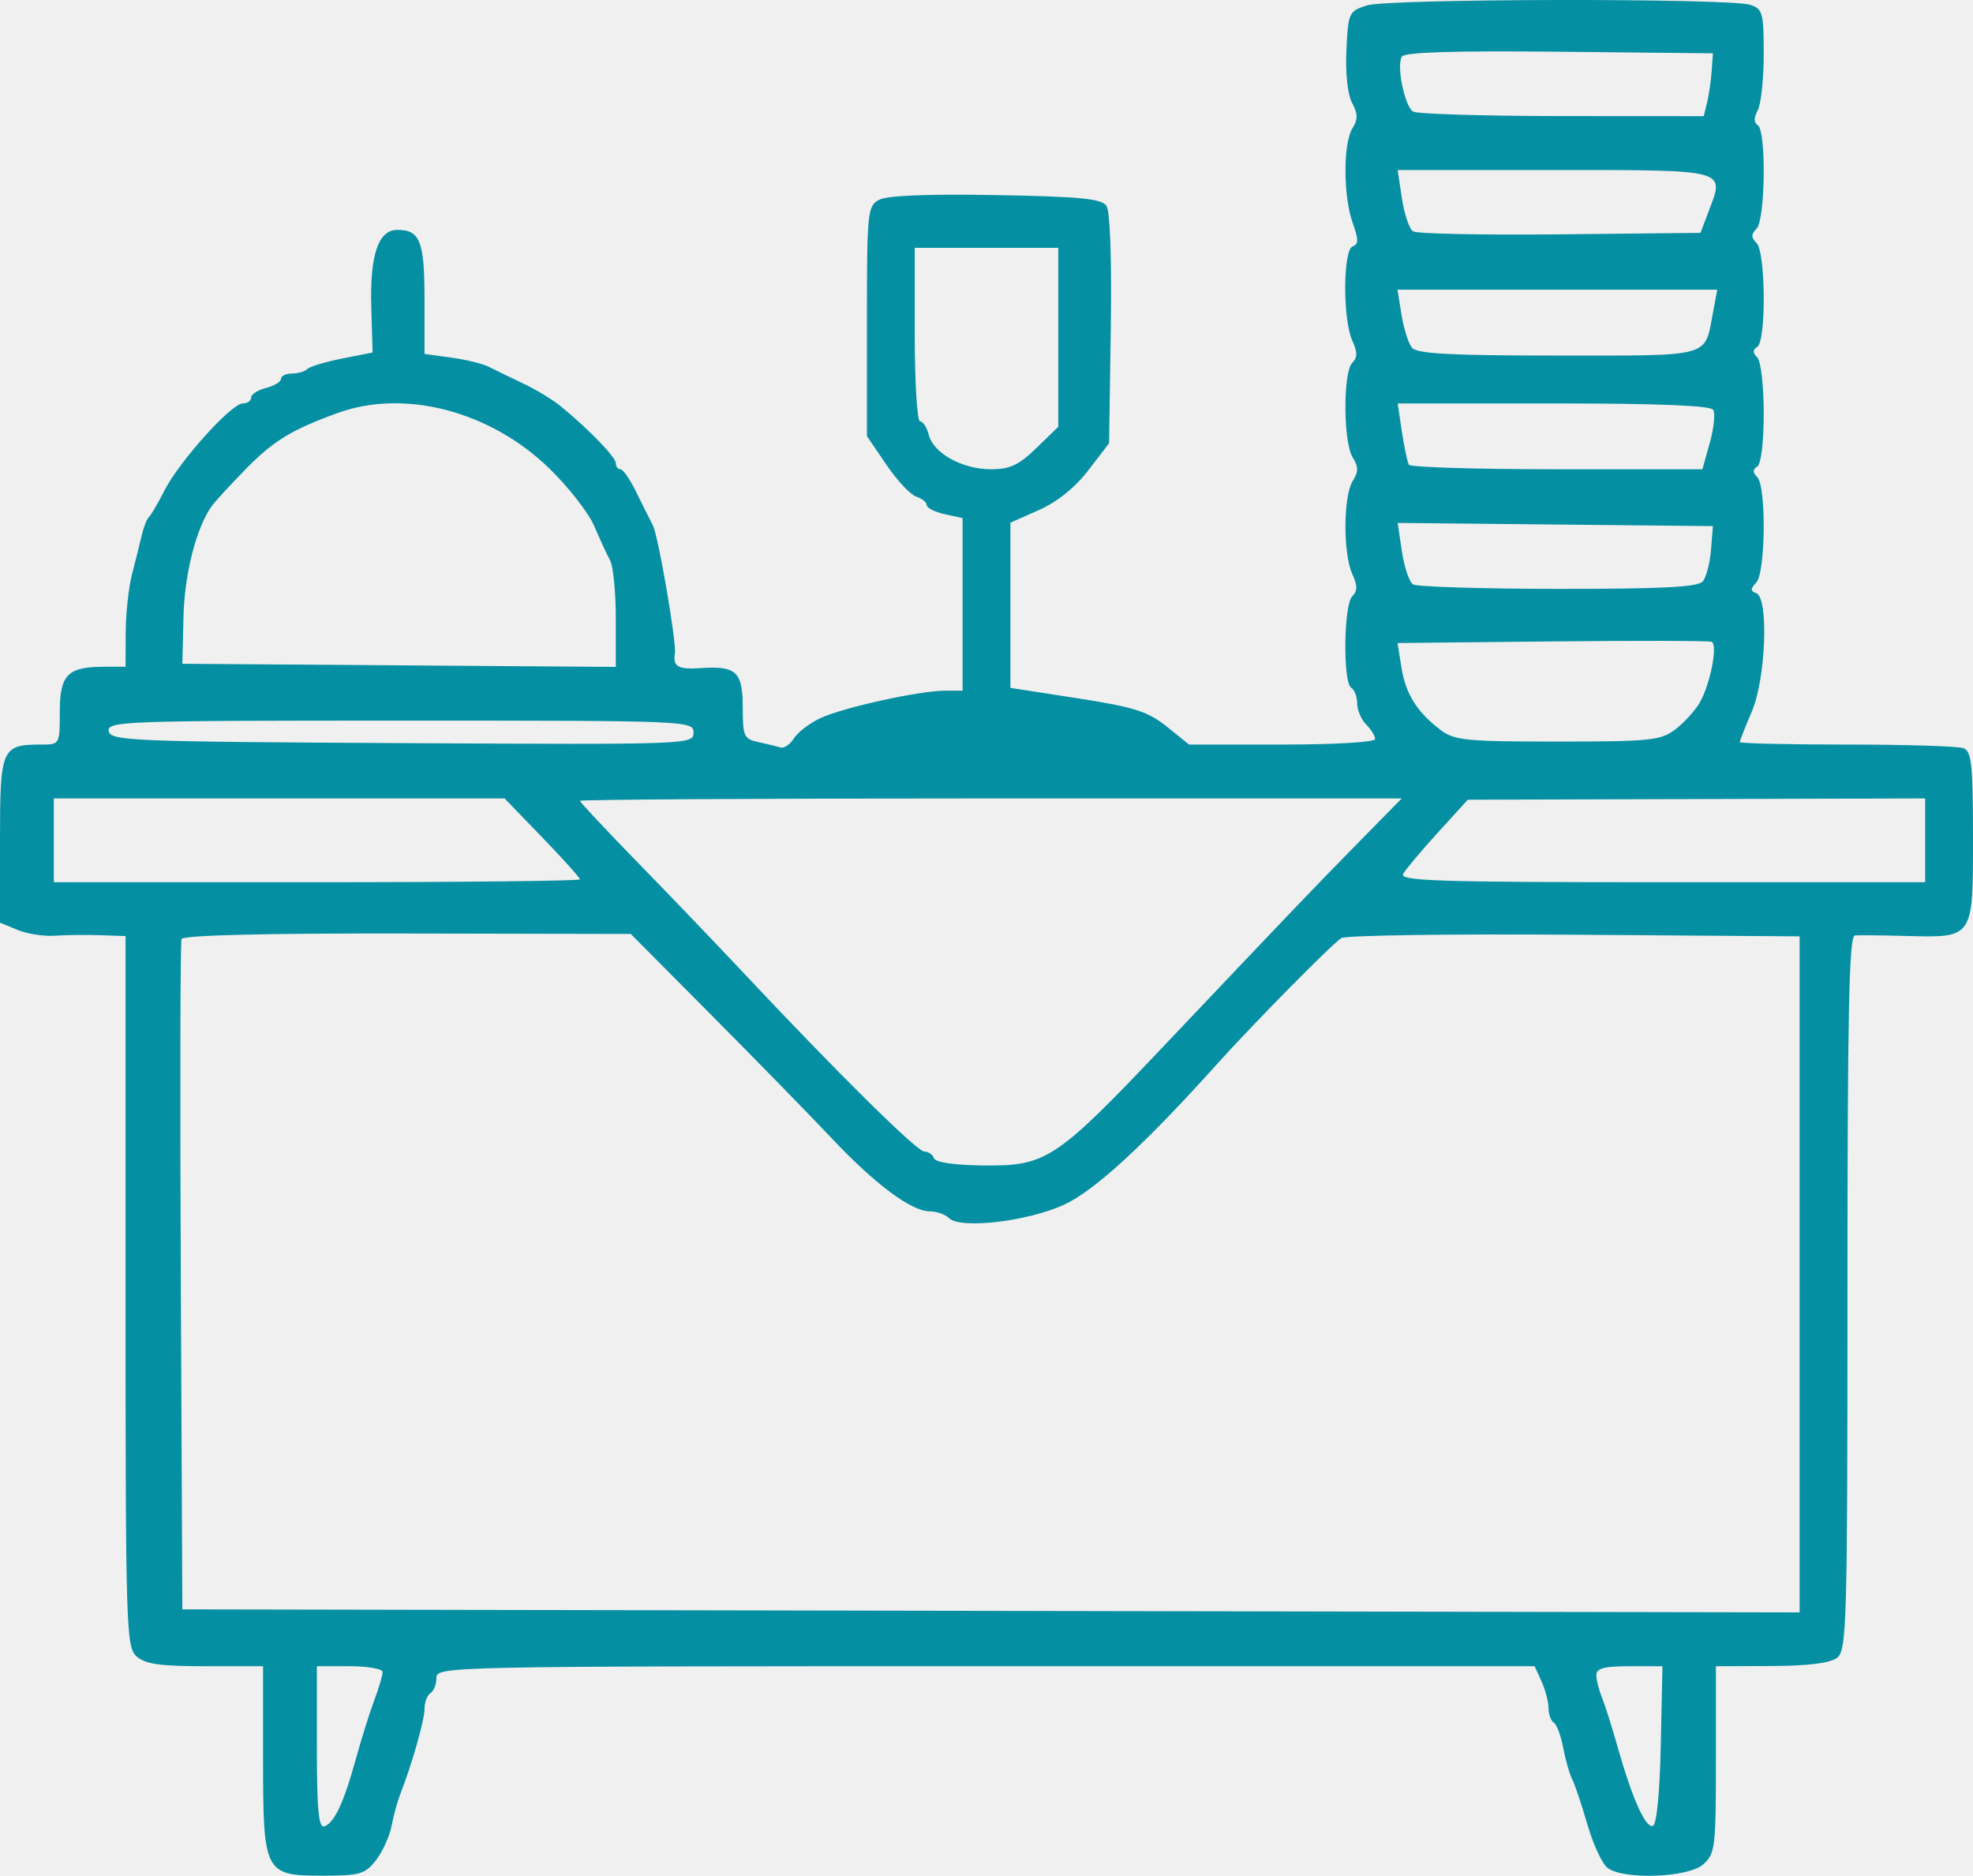
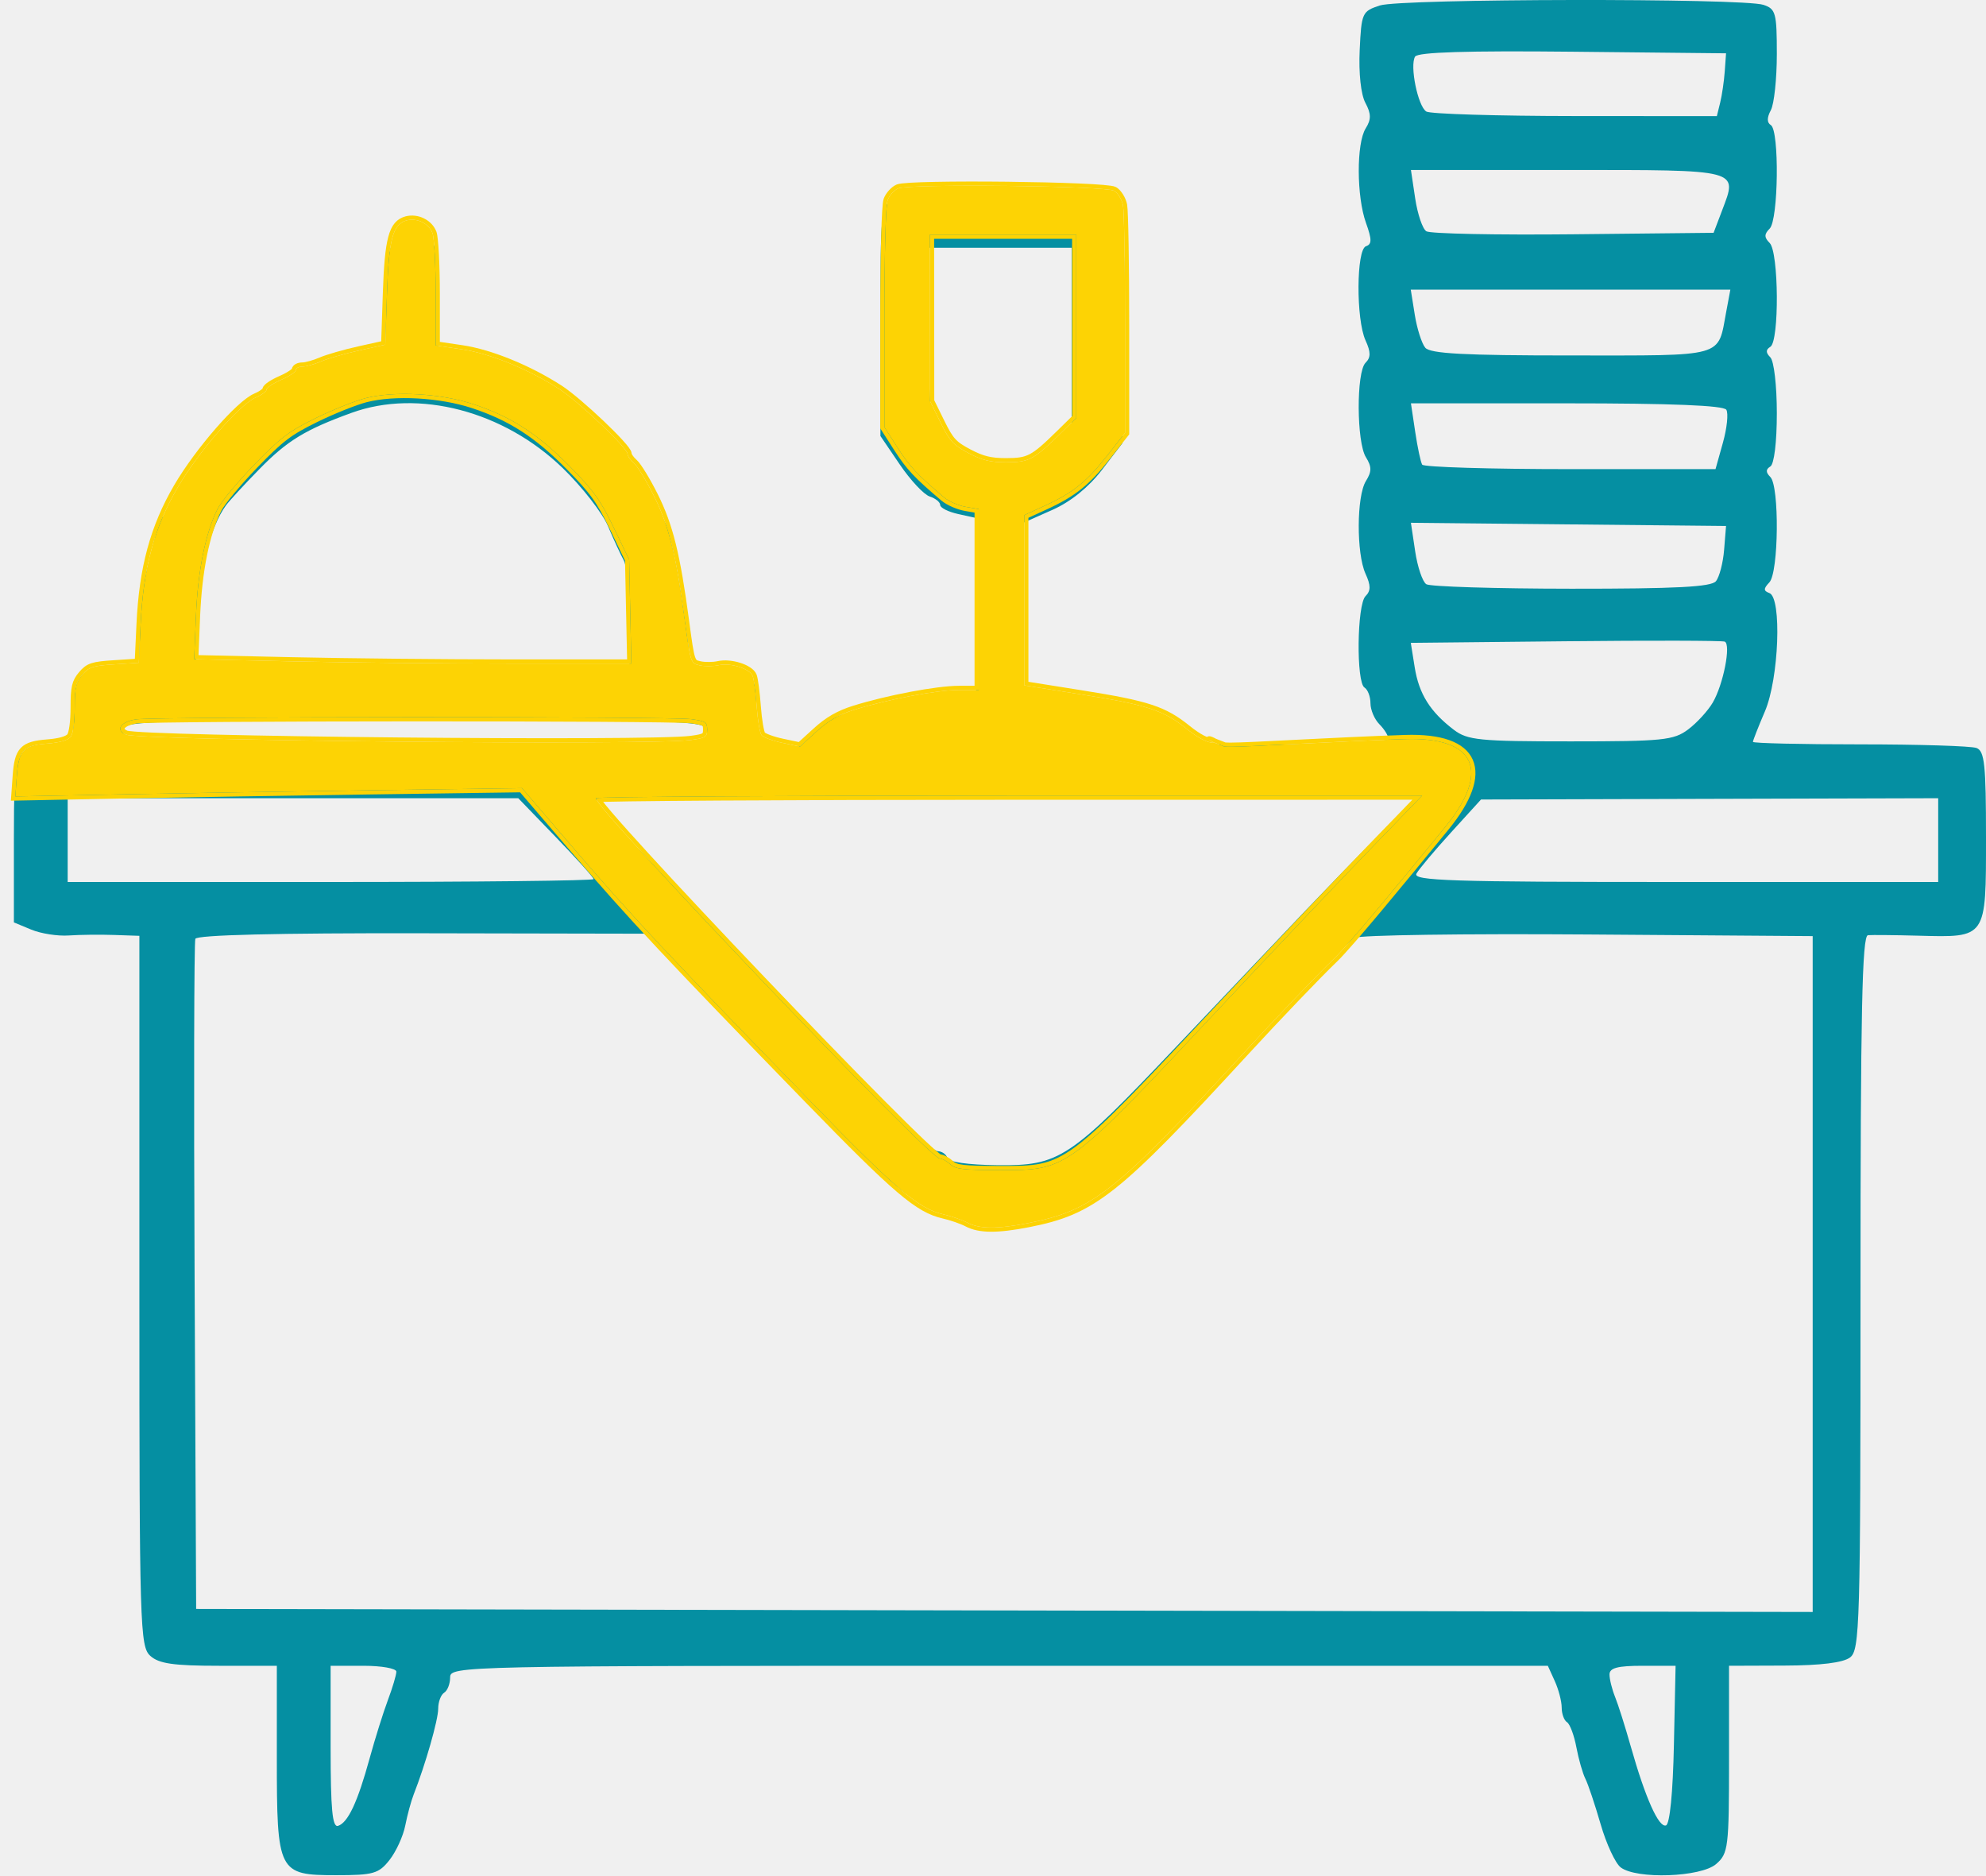
- <svg xmlns="http://www.w3.org/2000/svg" width="142" height="135" viewBox="0 0 142 135" fill="none">
-   <path fill-rule="evenodd" clip-rule="evenodd" d="M98.364 0.392C97.079 0.808 97.029 0.918 96.903 3.608C96.825 5.268 96.99 6.801 97.313 7.403C97.735 8.194 97.74 8.593 97.335 9.242C96.661 10.323 96.672 14.138 97.356 16.045C97.786 17.245 97.786 17.582 97.356 17.727C96.656 17.962 96.632 22.985 97.323 24.503C97.709 25.352 97.709 25.731 97.323 26.117C96.653 26.788 96.674 31.83 97.352 32.917C97.777 33.598 97.777 33.947 97.352 34.628C96.676 35.711 96.659 39.842 97.323 41.301C97.709 42.149 97.709 42.529 97.323 42.915C96.706 43.533 96.643 49.119 97.249 49.494C97.485 49.64 97.679 50.15 97.679 50.626C97.679 51.103 97.969 51.784 98.324 52.139C98.679 52.495 98.97 52.966 98.97 53.185C98.97 53.414 96.108 53.585 92.275 53.585H85.58L83.975 52.294C82.612 51.198 81.644 50.891 77.546 50.254L72.721 49.505V43.562V37.619L74.78 36.704C76.089 36.123 77.381 35.082 78.33 33.846L79.821 31.902L79.944 23.684C80.018 18.721 79.897 15.211 79.638 14.821C79.29 14.297 77.788 14.149 71.685 14.04C66.786 13.952 63.853 14.07 63.278 14.378C62.434 14.83 62.394 15.22 62.394 23.119V31.386L63.792 33.443C64.561 34.575 65.529 35.61 65.944 35.742C66.358 35.876 66.697 36.15 66.697 36.352C66.697 36.554 67.278 36.847 67.988 37.003L69.279 37.287V43.498V49.709H68.016C66.167 49.709 60.679 50.917 59.046 51.683C58.27 52.048 57.413 52.702 57.141 53.138C56.869 53.574 56.439 53.869 56.185 53.794C55.932 53.719 55.214 53.546 54.59 53.41C53.545 53.183 53.457 52.991 53.457 50.954C53.457 48.347 53 47.91 50.453 48.083C48.795 48.196 48.421 47.983 48.574 47.016C48.697 46.239 47.375 38.552 46.992 37.816C46.758 37.369 46.212 36.276 45.777 35.388C45.342 34.499 44.837 33.772 44.654 33.772C44.471 33.772 44.321 33.575 44.321 33.334C44.321 32.902 42.421 30.936 40.374 29.25C39.799 28.776 38.564 28.028 37.629 27.587C36.695 27.146 35.587 26.609 35.168 26.393C34.749 26.177 33.538 25.882 32.478 25.736L30.552 25.472V21.524C30.552 17.36 30.231 16.544 28.598 16.544C27.224 16.544 26.613 18.359 26.722 22.11L26.817 25.37L24.626 25.802C23.421 26.04 22.293 26.38 22.118 26.558C21.945 26.735 21.447 26.881 21.013 26.881C20.579 26.881 20.224 27.054 20.224 27.265C20.224 27.476 19.74 27.771 19.148 27.919C18.557 28.068 18.073 28.38 18.073 28.612C18.073 28.845 17.802 29.035 17.47 29.035C16.652 29.035 12.896 33.215 11.833 35.307C11.36 36.24 10.857 37.1 10.714 37.218C10.572 37.337 10.343 37.918 10.206 38.51C10.069 39.102 9.755 40.362 9.507 41.31C9.259 42.258 9.052 44.148 9.047 45.509L9.036 47.986H7.502C4.866 47.986 4.303 48.558 4.303 51.231C4.303 53.571 4.295 53.585 2.984 53.585C0.108 53.585 0 53.834 0 60.44V66.402L1.256 66.923C1.947 67.209 3.157 67.398 3.945 67.343C4.734 67.288 6.202 67.271 7.208 67.306L9.036 67.368V92.929C9.036 117.145 9.078 118.528 9.823 119.203C10.441 119.763 11.503 119.916 14.772 119.916H18.933V126.496C18.933 134.813 19.023 134.991 23.23 134.991C25.885 134.991 26.274 134.879 27.048 133.894C27.522 133.29 28.032 132.176 28.18 131.417C28.329 130.658 28.602 129.65 28.788 129.176C29.635 127.018 30.552 123.812 30.552 123.006C30.552 122.519 30.745 122 30.982 121.854C31.218 121.708 31.412 121.212 31.412 120.752C31.412 119.93 32.099 119.916 70.931 119.916H110.45L110.949 121.013C111.224 121.616 111.448 122.477 111.448 122.926C111.448 123.374 111.62 123.848 111.83 123.977C112.04 124.107 112.343 124.918 112.505 125.779C112.666 126.64 112.958 127.659 113.152 128.045C113.347 128.43 113.842 129.905 114.252 131.321C114.662 132.738 115.312 134.137 115.697 134.43C116.84 135.301 121.476 135.137 122.57 134.187C123.445 133.427 123.497 133.006 123.497 126.649V119.916L127.477 119.902C130.103 119.893 131.714 119.694 132.211 119.316C132.913 118.783 132.964 117.016 132.964 93.056C132.964 72.818 133.078 67.358 133.501 67.322C133.798 67.297 135.425 67.313 137.119 67.358C142.062 67.491 142 67.581 142 60.292C142 55.051 141.896 54.068 141.319 53.847C140.945 53.703 137.169 53.585 132.928 53.585C128.688 53.585 125.218 53.504 125.218 53.406C125.218 53.307 125.605 52.322 126.079 51.216C127.091 48.853 127.312 43.026 126.401 42.692C125.971 42.534 125.971 42.38 126.401 41.924C127.074 41.21 127.132 34.999 126.472 34.338C126.135 34.001 126.135 33.789 126.472 33.58C126.747 33.41 126.939 31.833 126.939 29.741C126.939 27.76 126.733 25.985 126.472 25.724C126.135 25.386 126.135 25.174 126.472 24.966C127.124 24.562 127.082 18.151 126.423 17.491C126.022 17.09 126.022 16.859 126.423 16.458C127.056 15.824 127.129 9.39 126.508 9.005C126.219 8.827 126.219 8.471 126.508 7.932C126.745 7.488 126.939 5.671 126.939 3.895C126.939 0.927 126.861 0.64 125.971 0.348C124.476 -0.142 99.894 -0.103 98.364 0.392ZM100.893 4.074C100.495 4.718 101.09 7.642 101.699 8.029C101.973 8.204 106.792 8.35 112.408 8.354L122.62 8.36L122.859 7.391C122.99 6.858 123.139 5.84 123.19 5.13L123.282 3.838L112.231 3.723C104.656 3.644 101.091 3.754 100.893 4.074ZM100.899 14.283C101.068 15.408 101.428 16.473 101.701 16.649C101.974 16.826 106.74 16.923 112.291 16.865L122.386 16.759L122.993 15.16C124.131 12.167 124.396 12.237 111.843 12.237H100.593L100.899 14.283ZM65.836 24.081C65.836 27.516 66.009 30.327 66.22 30.327C66.431 30.327 66.713 30.765 66.848 31.3C67.179 32.621 69.263 33.772 71.323 33.772C72.684 33.772 73.331 33.47 74.592 32.244L76.164 30.716V24.276V17.836H71H65.836V24.081ZM100.87 22.66C101.029 23.655 101.368 24.721 101.623 25.029C101.98 25.459 104.416 25.589 112.131 25.589C123.328 25.589 122.67 25.774 123.292 22.458L123.593 20.851H112.087H100.581L100.87 22.66ZM24.312 29.72C20.995 30.923 19.689 31.718 17.706 33.741C16.606 34.864 15.506 36.057 15.262 36.392C14.136 37.94 13.279 41.277 13.204 44.411L13.124 47.771L28.723 47.884L44.321 47.997V44.54C44.321 42.639 44.137 40.746 43.912 40.335C43.687 39.923 43.173 38.812 42.771 37.864C42.369 36.917 40.908 35.044 39.525 33.703C35.278 29.586 29.123 27.974 24.312 29.72ZM100.899 31.08C101.067 32.206 101.294 33.272 101.403 33.449C101.513 33.627 106.31 33.772 112.063 33.772H122.524L123.057 31.868C123.35 30.821 123.461 29.755 123.303 29.499C123.109 29.186 119.362 29.035 111.804 29.035H100.593L100.899 31.08ZM100.898 39.687C101.067 40.817 101.428 41.883 101.701 42.057C101.974 42.231 106.675 42.376 112.149 42.38C119.655 42.385 122.212 42.253 122.552 41.842C122.801 41.542 123.067 40.525 123.143 39.581L123.282 37.864L111.936 37.749L100.591 37.634L100.898 39.687ZM111.717 46.163L100.583 46.278L100.864 48.036C101.17 49.951 101.974 51.237 103.678 52.533C104.668 53.286 105.514 53.37 112.094 53.37C118.74 53.37 119.514 53.291 120.556 52.509C121.187 52.035 121.985 51.163 122.33 50.57C123.089 49.264 123.653 46.385 123.188 46.189C123.003 46.112 117.841 46.099 111.717 46.163ZM7.827 52.616C7.963 53.32 9.364 53.377 28.944 53.482C49.698 53.592 49.915 53.584 49.915 52.728C49.915 51.873 49.662 51.862 28.799 51.862C8.92 51.862 7.691 51.907 7.827 52.616ZM3.873 60.477V63.492H22.806C33.219 63.492 41.739 63.399 41.739 63.285C41.739 63.171 40.52 61.814 39.029 60.27L36.318 57.462H20.096H3.873V60.477ZM41.739 57.635C41.739 57.73 43.627 59.744 45.935 62.11C48.242 64.477 51.651 68.033 53.509 70.013C60.233 77.179 65.996 82.874 66.52 82.874C66.814 82.874 67.128 83.092 67.216 83.357C67.316 83.656 68.687 83.855 70.802 83.878C75.293 83.928 76.01 83.454 83.694 75.349C93.065 65.463 94.535 63.926 97.817 60.584L100.885 57.462H71.312C55.047 57.462 41.739 57.54 41.739 57.635ZM103.488 59.917C102.305 61.217 101.181 62.553 100.992 62.886C100.699 63.403 103.437 63.492 119.603 63.492H138.558V60.477V57.462L122.098 57.508L105.639 57.555L103.488 59.917ZM13.065 67.584C12.975 67.821 12.951 78.772 13.012 91.919L13.124 115.824L71.323 115.933L129.521 116.042V91.716V67.389L113.353 67.271C104.461 67.206 96.898 67.314 96.547 67.511C95.955 67.843 90.225 73.648 87.547 76.629C82.406 82.35 78.772 85.692 76.599 86.694C73.963 87.91 69.111 88.477 68.298 87.664C68.033 87.399 67.415 87.181 66.926 87.181C65.595 87.181 62.979 85.231 59.828 81.889C58.281 80.248 54.401 76.275 51.206 73.06L45.397 67.215L29.314 67.184C18.96 67.164 13.172 67.306 13.065 67.584ZM22.806 125.766C22.806 130.255 22.931 131.575 23.344 131.439C24.06 131.202 24.751 129.725 25.611 126.592C26.002 125.171 26.595 123.277 26.93 122.384C27.265 121.491 27.539 120.57 27.539 120.338C27.539 120.106 26.474 119.916 25.173 119.916H22.806V125.766ZM114.891 120.542C114.891 120.886 115.072 121.613 115.292 122.157C115.513 122.701 116.022 124.309 116.424 125.73C117.465 129.413 118.434 131.583 118.957 131.409C119.234 131.317 119.456 129.062 119.529 125.587L119.649 119.916H117.27C115.477 119.916 114.891 120.07 114.891 120.542Z" fill="#058FA2" />
+ <svg xmlns="http://www.w3.org/2000/svg" width="143" height="135" viewBox="0 0 143 135" fill="none">
+   <path fill-rule="evenodd" clip-rule="evenodd" d="M99.364 0.392C98.079 0.808 98.029 0.918 97.903 3.608C97.825 5.268 97.99 6.801 98.313 7.403C98.735 8.194 98.74 8.593 98.335 9.242C97.661 10.323 97.672 14.138 98.356 16.045C98.786 17.245 98.786 17.582 98.356 17.727C97.656 17.962 97.632 22.985 98.323 24.503C98.709 25.352 98.709 25.731 98.323 26.117C97.653 26.788 97.674 31.83 98.352 32.917C98.777 33.598 98.777 33.947 98.352 34.628C97.676 35.711 97.659 39.842 98.323 41.301C98.709 42.149 98.709 42.529 98.323 42.915C97.706 43.533 97.643 49.119 98.249 49.494C98.485 49.64 98.679 50.15 98.679 50.626C98.679 51.103 98.969 51.784 99.324 52.139C99.679 52.495 99.97 52.966 99.97 53.185C99.97 53.414 97.108 53.585 93.275 53.585H86.58L84.975 52.294C83.612 51.198 82.644 50.891 78.546 50.254L73.721 49.505V43.562V37.619L75.78 36.704C77.089 36.123 78.381 35.082 79.33 33.846L80.821 31.902L80.944 23.684C81.018 18.721 80.897 15.211 80.638 14.821C80.29 14.297 78.788 14.149 72.685 14.04C67.786 13.952 64.853 14.07 64.278 14.378C63.434 14.83 63.394 15.22 63.394 23.119V31.386L64.792 33.443C65.561 34.575 66.529 35.61 66.944 35.742C67.358 35.876 67.697 36.15 67.697 36.352C67.697 36.554 68.278 36.847 68.988 37.003L70.279 37.287V43.498V49.709H69.016C67.167 49.709 61.679 50.917 60.046 51.683C59.27 52.048 58.413 52.702 58.141 53.138C57.869 53.574 57.439 53.869 57.185 53.794C56.932 53.719 56.214 53.546 55.59 53.41C54.545 53.183 54.457 52.991 54.457 50.954C54.457 48.347 54 47.91 51.453 48.083C49.795 48.196 49.421 47.983 49.574 47.016C49.697 46.239 48.375 38.552 47.992 37.816C47.758 37.369 47.212 36.276 46.777 35.388C46.342 34.499 45.837 33.772 45.654 33.772C45.471 33.772 45.321 33.575 45.321 33.334C45.321 32.902 43.421 30.936 41.374 29.25C40.799 28.776 39.564 28.028 38.629 27.587C37.695 27.146 36.587 26.609 36.168 26.393C35.749 26.177 34.538 25.882 33.478 25.736L31.552 25.472V21.524C31.552 17.36 31.231 16.544 29.598 16.544C28.224 16.544 27.613 18.359 27.722 22.11L27.817 25.37L25.626 25.802C24.421 26.04 23.293 26.38 23.118 26.558C22.945 26.735 22.447 26.881 22.013 26.881C21.579 26.881 21.224 27.054 21.224 27.265C21.224 27.476 20.74 27.771 20.148 27.919C19.557 28.068 19.073 28.38 19.073 28.612C19.073 28.845 18.802 29.035 18.47 29.035C17.652 29.035 13.896 33.215 12.833 35.307C12.36 36.24 11.857 37.1 11.714 37.218C11.572 37.337 11.343 37.918 11.206 38.51C11.069 39.102 10.755 40.362 10.507 41.31C10.259 42.258 10.052 44.148 10.047 45.509L10.036 47.986H8.502C5.866 47.986 5.303 48.558 5.303 51.231C5.303 53.571 5.295 53.585 3.984 53.585C1.108 53.585 1 53.834 1 60.44V66.402L2.256 66.923C2.947 67.209 4.157 67.398 4.945 67.343C5.734 67.288 7.202 67.271 8.208 67.306L10.036 67.368V92.929C10.036 117.145 10.078 118.528 10.823 119.203C11.441 119.763 12.503 119.916 15.772 119.916H19.933V126.496C19.933 134.813 20.023 134.991 24.23 134.991C26.885 134.991 27.274 134.879 28.048 133.894C28.522 133.29 29.032 132.176 29.18 131.417C29.329 130.658 29.602 129.65 29.788 129.176C30.635 127.018 31.552 123.812 31.552 123.006C31.552 122.519 31.745 122 31.982 121.854C32.218 121.708 32.412 121.212 32.412 120.752C32.412 119.93 33.099 119.916 71.931 119.916H111.45L111.949 121.013C112.224 121.616 112.448 122.477 112.448 122.926C112.448 123.374 112.62 123.848 112.83 123.977C113.04 124.107 113.343 124.918 113.505 125.779C113.666 126.64 113.958 127.659 114.152 128.045C114.347 128.43 114.842 129.905 115.252 131.321C115.662 132.738 116.312 134.137 116.697 134.43C117.84 135.301 122.476 135.137 123.57 134.187C124.445 133.427 124.497 133.006 124.497 126.649V119.916L128.477 119.902C131.103 119.893 132.714 119.694 133.211 119.316C133.913 118.783 133.964 117.016 133.964 93.056C133.964 72.818 134.078 67.358 134.501 67.322C134.798 67.297 136.425 67.313 138.119 67.358C143.062 67.491 143 67.581 143 60.292C143 55.051 142.896 54.068 142.319 53.847C141.945 53.703 138.169 53.585 133.928 53.585C129.688 53.585 126.218 53.504 126.218 53.406C126.218 53.307 126.605 52.322 127.079 51.216C128.091 48.853 128.312 43.026 127.401 42.692C126.971 42.534 126.971 42.38 127.401 41.924C128.074 41.21 128.132 34.999 127.472 34.338C127.135 34.001 127.135 33.789 127.472 33.58C127.747 33.41 127.939 31.833 127.939 29.741C127.939 27.76 127.733 25.985 127.472 25.724C127.135 25.386 127.135 25.174 127.472 24.966C128.124 24.562 128.082 18.151 127.423 17.491C127.022 17.09 127.022 16.859 127.423 16.458C128.056 15.824 128.129 9.39 127.508 9.005C127.219 8.827 127.219 8.471 127.508 7.932C127.745 7.488 127.939 5.671 127.939 3.895C127.939 0.927 127.861 0.64 126.971 0.348C125.476 -0.142 100.894 -0.103 99.364 0.392ZM101.893 4.074C101.495 4.718 102.09 7.642 102.699 8.029C102.973 8.204 107.792 8.35 113.408 8.354L123.62 8.36L123.859 7.391C123.99 6.858 124.139 5.84 124.19 5.13L124.282 3.838L113.231 3.723C105.656 3.644 102.091 3.754 101.893 4.074ZM101.899 14.283C102.068 15.408 102.428 16.473 102.701 16.649C102.974 16.826 107.74 16.923 113.291 16.865L123.386 16.759L123.993 15.16C125.131 12.167 125.396 12.237 112.843 12.237H101.593L101.899 14.283ZM66.836 24.081C66.836 27.516 67.009 30.327 67.22 30.327C67.431 30.327 67.713 30.765 67.848 31.3C68.179 32.621 70.263 33.772 72.323 33.772C73.684 33.772 74.331 33.47 75.592 32.244L77.164 30.716V24.276V17.836H72H66.836V24.081ZM101.87 22.66C102.029 23.655 102.368 24.721 102.623 25.029C102.98 25.459 105.416 25.589 113.131 25.589C124.328 25.589 123.67 25.774 124.292 22.458L124.593 20.851H113.087H101.581L101.87 22.66ZM25.312 29.72C21.995 30.923 20.689 31.718 18.706 33.741C17.606 34.864 16.506 36.057 16.262 36.392C15.136 37.94 14.279 41.277 14.204 44.411L14.124 47.771L29.723 47.884L45.321 47.997V44.54C45.321 42.639 45.137 40.746 44.912 40.335C44.687 39.923 44.173 38.812 43.771 37.864C43.369 36.917 41.908 35.044 40.525 33.703C36.278 29.586 30.123 27.974 25.312 29.72ZM101.899 31.08C102.067 32.206 102.294 33.272 102.403 33.449C102.513 33.627 107.31 33.772 113.063 33.772H123.524L124.057 31.868C124.35 30.821 124.461 29.755 124.303 29.499C124.109 29.186 120.362 29.035 112.804 29.035H101.593L101.899 31.08ZM101.898 39.687C102.067 40.817 102.428 41.883 102.701 42.057C102.974 42.231 107.675 42.376 113.149 42.38C120.655 42.385 123.212 42.253 123.552 41.842C123.801 41.542 124.067 40.525 124.143 39.581L124.282 37.864L112.936 37.749L101.591 37.634L101.898 39.687ZM112.717 46.163L101.583 46.278L101.864 48.036C102.17 49.951 102.974 51.237 104.678 52.533C105.668 53.286 106.514 53.37 113.094 53.37C119.74 53.37 120.514 53.291 121.556 52.509C122.187 52.035 122.985 51.163 123.33 50.57C124.089 49.264 124.653 46.385 124.188 46.189C124.003 46.112 118.841 46.099 112.717 46.163ZM8.827 52.616C8.963 53.32 10.364 53.377 29.944 53.482C50.698 53.592 50.915 53.584 50.915 52.728C50.915 51.873 50.662 51.862 29.799 51.862C9.92 51.862 8.691 51.907 8.827 52.616ZM4.873 60.477V63.492H23.806C34.219 63.492 42.739 63.399 42.739 63.285C42.739 63.171 41.52 61.814 40.029 60.27L37.318 57.462H21.096H4.873V60.477ZM42.739 57.635C42.739 57.73 44.627 59.744 46.935 62.11C49.242 64.477 52.651 68.033 54.509 70.013C61.233 77.179 66.996 82.874 67.52 82.874C67.814 82.874 68.128 83.092 68.216 83.357C68.316 83.656 69.687 83.855 71.802 83.878C76.293 83.928 77.01 83.454 84.694 75.349C94.065 65.463 95.535 63.926 98.817 60.584L101.885 57.462H72.312C56.047 57.462 42.739 57.54 42.739 57.635ZM104.488 59.917C103.305 61.217 102.181 62.553 101.992 62.886C101.699 63.403 104.437 63.492 120.603 63.492H139.558V60.477V57.462L123.098 57.508L106.639 57.555L104.488 59.917ZM14.065 67.584C13.975 67.821 13.951 78.772 14.012 91.919L14.124 115.824L72.323 115.933L130.521 116.042V91.716V67.389L114.353 67.271C105.461 67.206 97.898 67.314 97.547 67.511C96.955 67.843 91.225 73.648 88.547 76.629C83.406 82.35 79.772 85.692 77.599 86.694C74.963 87.91 70.111 88.477 69.298 87.664C69.033 87.399 68.415 87.181 67.926 87.181C66.595 87.181 63.979 85.231 60.828 81.889C59.281 80.248 55.401 76.275 52.206 73.06L46.397 67.215L30.314 67.184C19.96 67.164 14.172 67.306 14.065 67.584ZM23.806 125.766C23.806 130.255 23.931 131.575 24.344 131.439C25.06 131.202 25.751 129.725 26.611 126.592C27.002 125.171 27.595 123.277 27.93 122.384C28.265 121.491 28.539 120.57 28.539 120.338C28.539 120.106 27.474 119.916 26.173 119.916H23.806V125.766ZM115.891 120.542C115.891 120.886 116.072 121.613 116.292 122.157C116.513 122.701 117.022 124.309 117.424 125.73C118.465 129.413 119.434 131.583 119.957 131.409C120.234 131.317 120.456 129.062 120.529 125.587L120.649 119.916H118.27C116.477 119.916 115.891 120.07 115.891 120.542Z" fill="#058FA2" />
+   <mask id="path-2-outside-1_2871_5136" maskUnits="userSpaceOnUse" x="0.105" y="12.369" width="107" height="77" fill="black">
+     <rect fill="white" x="0.105" y="12.369" width="107" height="77" />
+     <path fill-rule="evenodd" clip-rule="evenodd" d="M64.674 13.562C64.382 13.687 64.04 14.066 63.913 14.404C63.778 14.764 63.682 18.294 63.682 22.886V30.752L64.642 32.247C65.51 33.599 66.059 34.184 67.984 35.811C68.318 36.093 69.014 36.397 69.532 36.486L70.472 36.647V43.158V49.669H69.046C67.479 49.669 63.9 50.347 61.511 51.095C60.419 51.437 59.641 51.885 58.792 52.659L57.603 53.743L56.329 53.475C55.628 53.327 54.955 53.079 54.834 52.922C54.713 52.766 54.555 51.837 54.484 50.857C54.413 49.877 54.284 48.894 54.198 48.671C53.988 48.132 52.613 47.694 51.74 47.888C51.354 47.974 50.744 47.979 50.383 47.898C49.736 47.754 49.723 47.718 49.323 44.732C48.68 39.938 48.166 37.86 47.091 35.706C46.55 34.624 45.9 33.558 45.647 33.337C45.393 33.117 45.185 32.818 45.185 32.674C45.185 32.247 41.663 28.902 40.268 28.004C38.039 26.569 35.288 25.448 33.258 25.148L31.371 24.869V21.132C31.371 19.077 31.267 17.119 31.141 16.782C30.88 16.087 30.027 15.668 29.279 15.866C28.284 16.13 27.996 17.205 27.864 21.147L27.741 24.811L25.868 25.226C24.838 25.453 23.603 25.809 23.125 26.015C22.646 26.222 22.04 26.391 21.778 26.391C21.517 26.391 21.302 26.502 21.302 26.637C21.302 26.772 20.828 27.089 20.249 27.341C19.669 27.593 19.195 27.909 19.195 28.042C19.195 28.175 18.85 28.431 18.427 28.61C17.264 29.103 14.328 32.474 12.816 35.051C11.112 37.954 10.314 40.891 10.126 44.949L9.997 47.711L8.232 47.826C6.677 47.927 6.401 48.017 5.923 48.581C5.464 49.123 5.381 49.485 5.381 50.944C5.381 51.962 5.261 52.821 5.088 53.044C4.902 53.284 4.3 53.46 3.437 53.526C1.677 53.661 1.342 54.013 1.21 55.87L1.105 57.334L8.687 57.185C12.857 57.103 21.065 56.969 26.927 56.886L37.585 56.736L41.432 61.22C45.479 65.937 48.181 68.823 58.239 79.166C64.572 85.678 66.138 87.011 67.939 87.421C68.511 87.551 69.289 87.821 69.667 88.021C70.525 88.475 71.81 88.484 74.022 88.052C78.669 87.145 80.323 85.84 89.582 75.773C91.937 73.211 94.858 70.161 96.073 68.995C97.126 67.984 100.787 63.541 104.06 59.536C107.318 55.55 106.326 53.039 101.18 53.207C99.966 53.246 98.609 53.3 97.106 53.371C91.127 53.651 88.123 53.861 88.072 53.707C86.106 52.953 87.7 53.47 87.341 53.47C86.93 53.47 86.244 53.11 85.482 52.495C83.797 51.134 82.629 50.749 77.89 49.996L73.75 49.337V43.211V37.085L75.263 36.389C77.275 35.463 78.246 34.679 79.752 32.765L81.008 31.167V23.345C81.008 19.043 80.942 15.186 80.861 14.773C80.779 14.36 80.489 13.892 80.217 13.734C79.596 13.373 65.482 13.217 64.674 13.562ZM66.965 22.887L66.971 28.885L67.726 30.421C68.384 31.759 68.644 32.043 69.738 32.619C70.714 33.132 71.316 33.279 72.437 33.279C74.073 33.279 74.428 33.095 76.267 31.293L77.496 30.089V23.489V16.889H72.228H66.96L66.965 22.887ZM26.337 28.659C25.564 28.856 23.931 29.51 22.707 30.112C20.781 31.061 20.193 31.507 18.316 33.444C17.123 34.674 15.931 36.111 15.667 36.637C14.792 38.378 14.247 41.076 14.11 44.345L13.981 47.454L21.075 47.611C24.976 47.698 32.059 47.769 36.815 47.769H45.46L45.381 44.028L45.302 40.287L44.178 37.957C43.229 35.991 42.736 35.305 41.017 33.563C38.706 31.221 36.781 29.982 34.063 29.089C31.706 28.315 28.408 28.131 26.337 28.659ZM9.832 51.783C8.706 51.936 8.279 52.542 9.057 52.881C10.057 53.316 46.794 53.668 49.751 53.271C50.802 53.13 50.921 53.053 50.921 52.52C50.921 51.987 50.802 51.91 49.751 51.769C48.299 51.574 11.28 51.587 9.832 51.783ZM42.916 57.458C42.441 57.764 66.9 83.4 67.667 83.4C67.837 83.4 68.18 83.587 68.43 83.815C68.812 84.167 69.357 84.231 71.96 84.231C76.94 84.231 76.723 84.393 88.351 71.998C91.967 68.144 96.608 63.254 98.664 61.131L102.402 57.271L72.798 57.274C56.516 57.276 43.069 57.359 42.916 57.458Z" />
+   </mask>
+   <path fill-rule="evenodd" clip-rule="evenodd" d="M64.674 13.562C64.382 13.687 64.04 14.066 63.913 14.404C63.778 14.764 63.682 18.294 63.682 22.886V30.752L64.642 32.247C65.51 33.599 66.059 34.184 67.984 35.811C68.318 36.093 69.014 36.397 69.532 36.486L70.472 36.647V43.158V49.669H69.046C67.479 49.669 63.9 50.347 61.511 51.095C60.419 51.437 59.641 51.885 58.792 52.659L57.603 53.743L56.329 53.475C55.628 53.327 54.955 53.079 54.834 52.922C54.713 52.766 54.555 51.837 54.484 50.857C54.413 49.877 54.284 48.894 54.198 48.671C53.988 48.132 52.613 47.694 51.74 47.888C51.354 47.974 50.744 47.979 50.383 47.898C49.736 47.754 49.723 47.718 49.323 44.732C48.68 39.938 48.166 37.86 47.091 35.706C46.55 34.624 45.9 33.558 45.647 33.337C45.393 33.117 45.185 32.818 45.185 32.674C45.185 32.247 41.663 28.902 40.268 28.004C38.039 26.569 35.288 25.448 33.258 25.148L31.371 24.869V21.132C31.371 19.077 31.267 17.119 31.141 16.782C30.88 16.087 30.027 15.668 29.279 15.866C28.284 16.13 27.996 17.205 27.864 21.147L27.741 24.811L25.868 25.226C24.838 25.453 23.603 25.809 23.125 26.015C22.646 26.222 22.04 26.391 21.778 26.391C21.517 26.391 21.302 26.502 21.302 26.637C21.302 26.772 20.828 27.089 20.249 27.341C19.669 27.593 19.195 27.909 19.195 28.042C19.195 28.175 18.85 28.431 18.427 28.61C17.264 29.103 14.328 32.474 12.816 35.051C11.112 37.954 10.314 40.891 10.126 44.949L9.997 47.711L8.232 47.826C6.677 47.927 6.401 48.017 5.923 48.581C5.464 49.123 5.381 49.485 5.381 50.944C5.381 51.962 5.261 52.821 5.088 53.044C4.902 53.284 4.3 53.46 3.437 53.526C1.677 53.661 1.342 54.013 1.21 55.87L1.105 57.334L8.687 57.185C12.857 57.103 21.065 56.969 26.927 56.886L37.585 56.736L41.432 61.22C45.479 65.937 48.181 68.823 58.239 79.166C64.572 85.678 66.138 87.011 67.939 87.421C68.511 87.551 69.289 87.821 69.667 88.021C70.525 88.475 71.81 88.484 74.022 88.052C78.669 87.145 80.323 85.84 89.582 75.773C91.937 73.211 94.858 70.161 96.073 68.995C97.126 67.984 100.787 63.541 104.06 59.536C107.318 55.55 106.326 53.039 101.18 53.207C99.966 53.246 98.609 53.3 97.106 53.371C91.127 53.651 88.123 53.861 88.072 53.707C86.106 52.953 87.7 53.47 87.341 53.47C86.93 53.47 86.244 53.11 85.482 52.495C83.797 51.134 82.629 50.749 77.89 49.996L73.75 49.337V43.211V37.085L75.263 36.389C77.275 35.463 78.246 34.679 79.752 32.765L81.008 31.167V23.345C81.008 19.043 80.942 15.186 80.861 14.773C80.779 14.36 80.489 13.892 80.217 13.734C79.596 13.373 65.482 13.217 64.674 13.562ZM66.965 22.887L66.971 28.885L67.726 30.421C68.384 31.759 68.644 32.043 69.738 32.619C70.714 33.132 71.316 33.279 72.437 33.279C74.073 33.279 74.428 33.095 76.267 31.293L77.496 30.089V23.489V16.889H72.228H66.96L66.965 22.887ZM26.337 28.659C25.564 28.856 23.931 29.51 22.707 30.112C20.781 31.061 20.193 31.507 18.316 33.444C17.123 34.674 15.931 36.111 15.667 36.637C14.792 38.378 14.247 41.076 14.11 44.345L13.981 47.454L21.075 47.611C24.976 47.698 32.059 47.769 36.815 47.769H45.46L45.381 44.028L45.302 40.287L44.178 37.957C43.229 35.991 42.736 35.305 41.017 33.563C38.706 31.221 36.781 29.982 34.063 29.089C31.706 28.315 28.408 28.131 26.337 28.659ZM9.832 51.783C8.706 51.936 8.279 52.542 9.057 52.881C10.057 53.316 46.794 53.668 49.751 53.271C50.802 53.13 50.921 53.053 50.921 52.52C50.921 51.987 50.802 51.91 49.751 51.769C48.299 51.574 11.28 51.587 9.832 51.783ZM42.916 57.458C42.441 57.764 66.9 83.4 67.667 83.4C67.837 83.4 68.18 83.587 68.43 83.815C68.812 84.167 69.357 84.231 71.96 84.231C76.94 84.231 76.723 84.393 88.351 71.998C91.967 68.144 96.608 63.254 98.664 61.131L102.402 57.271L72.798 57.274C56.516 57.276 43.069 57.359 42.916 57.458Z" fill="#FDD304" />
+   <path fill-rule="evenodd" clip-rule="evenodd" d="M64.674 13.562C64.382 13.687 64.04 14.066 63.913 14.404C63.778 14.764 63.682 18.294 63.682 22.886V30.752L64.642 32.247C65.51 33.599 66.059 34.184 67.984 35.811C68.318 36.093 69.014 36.397 69.532 36.486L70.472 36.647V43.158V49.669H69.046C67.479 49.669 63.9 50.347 61.511 51.095C60.419 51.437 59.641 51.885 58.792 52.659L57.603 53.743L56.329 53.475C55.628 53.327 54.955 53.079 54.834 52.922C54.713 52.766 54.555 51.837 54.484 50.857C54.413 49.877 54.284 48.894 54.198 48.671C53.988 48.132 52.613 47.694 51.74 47.888C51.354 47.974 50.744 47.979 50.383 47.898C49.736 47.754 49.723 47.718 49.323 44.732C48.68 39.938 48.166 37.86 47.091 35.706C46.55 34.624 45.9 33.558 45.647 33.337C45.393 33.117 45.185 32.818 45.185 32.674C45.185 32.247 41.663 28.902 40.268 28.004C38.039 26.569 35.288 25.448 33.258 25.148L31.371 24.869V21.132C31.371 19.077 31.267 17.119 31.141 16.782C30.88 16.087 30.027 15.668 29.279 15.866C28.284 16.13 27.996 17.205 27.864 21.147L27.741 24.811L25.868 25.226C24.838 25.453 23.603 25.809 23.125 26.015C22.646 26.222 22.04 26.391 21.778 26.391C21.517 26.391 21.302 26.502 21.302 26.637C21.302 26.772 20.828 27.089 20.249 27.341C19.669 27.593 19.195 27.909 19.195 28.042C19.195 28.175 18.85 28.431 18.427 28.61C17.264 29.103 14.328 32.474 12.816 35.051C11.112 37.954 10.314 40.891 10.126 44.949L9.997 47.711L8.232 47.826C6.677 47.927 6.401 48.017 5.923 48.581C5.464 49.123 5.381 49.485 5.381 50.944C5.381 51.962 5.261 52.821 5.088 53.044C4.902 53.284 4.3 53.46 3.437 53.526C1.677 53.661 1.342 54.013 1.21 55.87L1.105 57.334L8.687 57.185C12.857 57.103 21.065 56.969 26.927 56.886L37.585 56.736L41.432 61.22C45.479 65.937 48.181 68.823 58.239 79.166C64.572 85.678 66.138 87.011 67.939 87.421C68.511 87.551 69.289 87.821 69.667 88.021C70.525 88.475 71.81 88.484 74.022 88.052C78.669 87.145 80.323 85.84 89.582 75.773C91.937 73.211 94.858 70.161 96.073 68.995C97.126 67.984 100.787 63.541 104.06 59.536C107.318 55.55 106.326 53.039 101.18 53.207C99.966 53.246 98.609 53.3 97.106 53.371C91.127 53.651 88.123 53.861 88.072 53.707C86.106 52.953 87.7 53.47 87.341 53.47C86.93 53.47 86.244 53.11 85.482 52.495C83.797 51.134 82.629 50.749 77.89 49.996L73.75 49.337V43.211V37.085L75.263 36.389C77.275 35.463 78.246 34.679 79.752 32.765L81.008 31.167V23.345C81.008 19.043 80.942 15.186 80.861 14.773C80.779 14.36 80.489 13.892 80.217 13.734C79.596 13.373 65.482 13.217 64.674 13.562ZM66.965 22.887L66.971 28.885L67.726 30.421C68.384 31.759 68.644 32.043 69.738 32.619C70.714 33.132 71.316 33.279 72.437 33.279C74.073 33.279 74.428 33.095 76.267 31.293L77.496 30.089V23.489V16.889H72.228H66.96L66.965 22.887ZM26.337 28.659C25.564 28.856 23.931 29.51 22.707 30.112C20.781 31.061 20.193 31.507 18.316 33.444C17.123 34.674 15.931 36.111 15.667 36.637C14.792 38.378 14.247 41.076 14.11 44.345L13.981 47.454L21.075 47.611C24.976 47.698 32.059 47.769 36.815 47.769H45.46L45.381 44.028L45.302 40.287L44.178 37.957C43.229 35.991 42.736 35.305 41.017 33.563C38.706 31.221 36.781 29.982 34.063 29.089C31.706 28.315 28.408 28.131 26.337 28.659ZM9.832 51.783C8.706 51.936 8.279 52.542 9.057 52.881C10.057 53.316 46.794 53.668 49.751 53.271C50.802 53.13 50.921 53.053 50.921 52.52C50.921 51.987 50.802 51.91 49.751 51.769C48.299 51.574 11.28 51.587 9.832 51.783ZM42.916 57.458C42.441 57.764 66.9 83.4 67.667 83.4C67.837 83.4 68.18 83.587 68.43 83.815C68.812 84.167 69.357 84.231 71.96 84.231C76.94 84.231 76.723 84.393 88.351 71.998C91.967 68.144 96.608 63.254 98.664 61.131L102.402 57.271L72.798 57.274C56.516 57.276 43.069 57.359 42.916 57.458Z" stroke="#FDD304" stroke-width="0.6" mask="url(#path-2-outside-1_2871_5136)" />
</svg>
